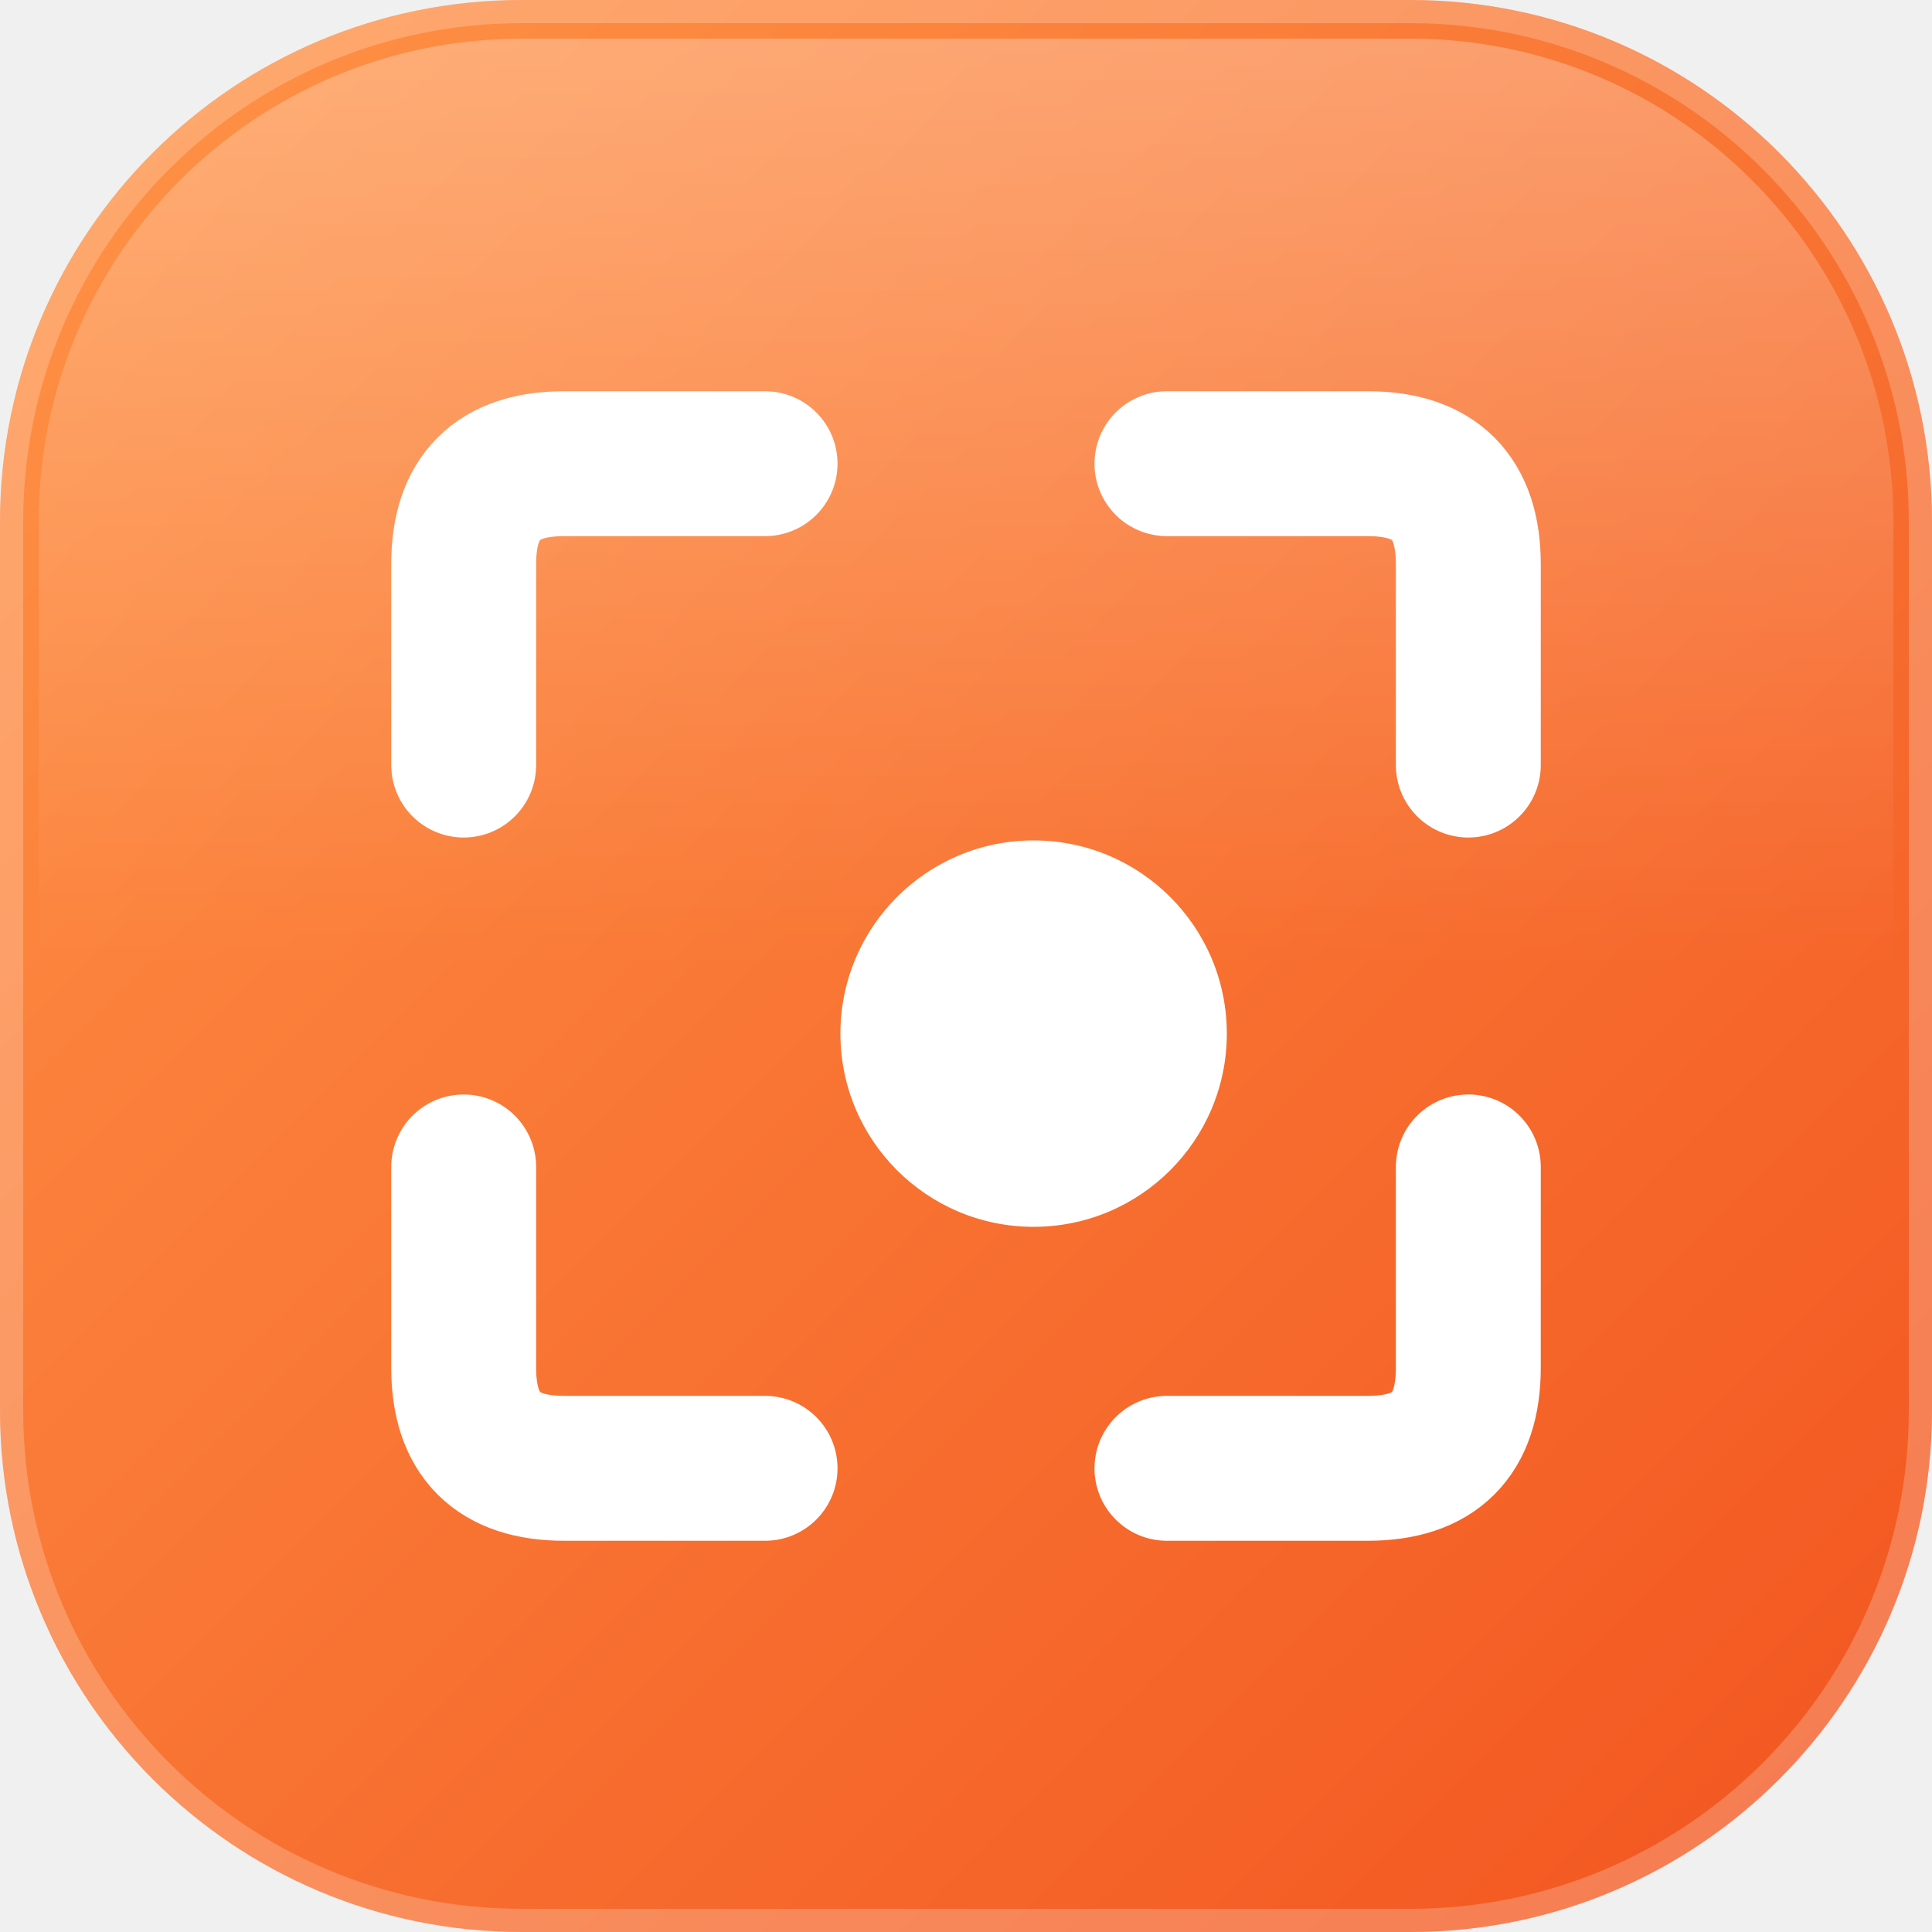
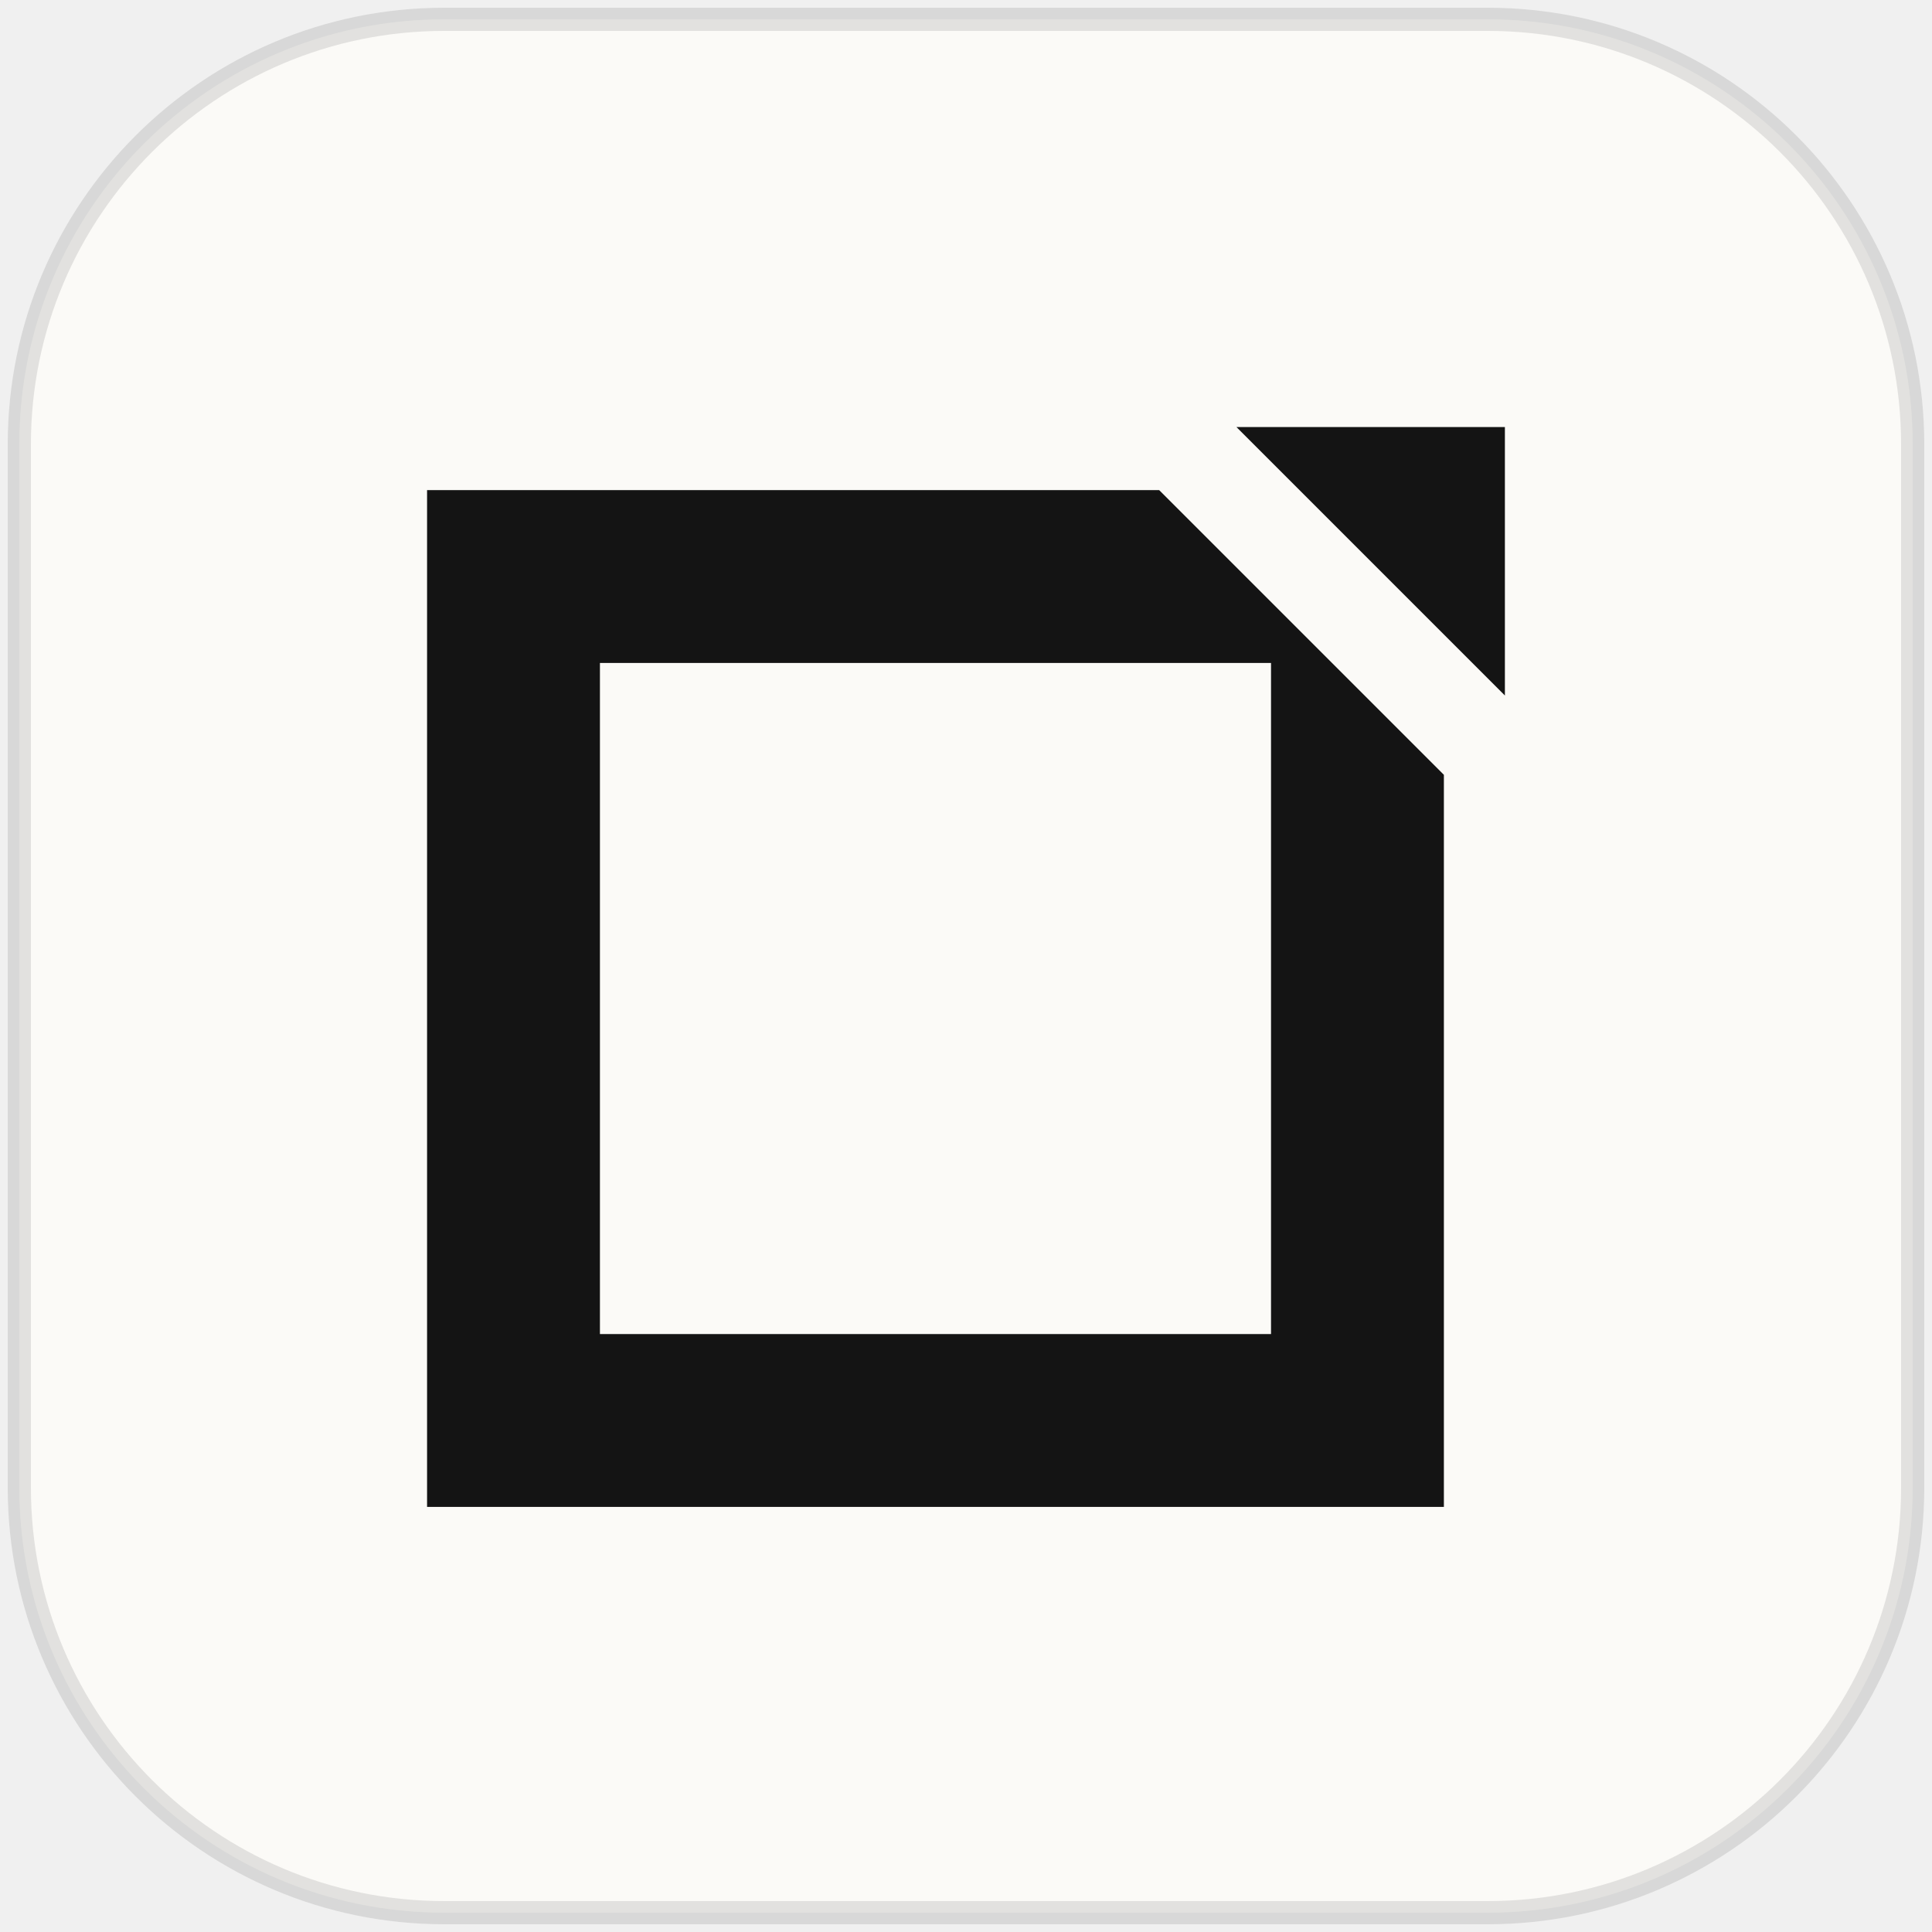
<svg xmlns="http://www.w3.org/2000/svg" viewBox="0 0 100 100">
-   <defs>
-     <linearGradient id="g" x1="0" y1="0" x2="1" y2="1">
-       <stop offset="0" stop-color="#ff9447" />
-       <stop offset="1" stop-color="#f2541f" />
-     </linearGradient>
-     <linearGradient id="t" x1="0" y1="0" x2="0" y2="1">
-       <stop offset="0" stop-color="#fff" stop-opacity=".28" />
-       <stop offset=".5" stop-color="#fff" stop-opacity="0" />
-     </linearGradient>
-   </defs>
-   <rect width="100" height="100" rx="27" fill="url(#g)" />
-   <rect x="2" y="2" width="96" height="96" rx="25" fill="url(#t)" />
-   <rect x=".6" y=".6" width="98.8" height="98.8" rx="26.4" fill="none" stroke="#fff" stroke-opacity=".22" stroke-width="1.2" />
-   <path d="M24 39.6V29.2Q24 24 29.2 24H39.6M60.4 24H70.8Q76 24 76 29.2V39.6M76 60.4V70.8Q76 76 70.8 76H60.4M39.6 76H29.2Q24 76 24 70.8V60.4" fill="none" stroke="#fff" stroke-width="7.5" stroke-linecap="round" stroke-linejoin="round" />
-   <circle cx="53.5" cy="53.5" r="10" fill="#fff" />
+   <rect x="1" y="1" width="98" height="98" rx="22" fill="#fbfaf7" stroke="#000" stroke-opacity=".1" stroke-width="1.2" />
+   <g transform="translate(20 20) scale(.5263)">
+     <path fill="#141414" fill-rule="evenodd" d="M4 10.2H76L104 38.2V110.2H4Z M21 27.2V93.2H87V27.2Z" />
+     <path fill="#141414" d="M83.6 4H110V30.4Z" />
+   </g>
</svg>
